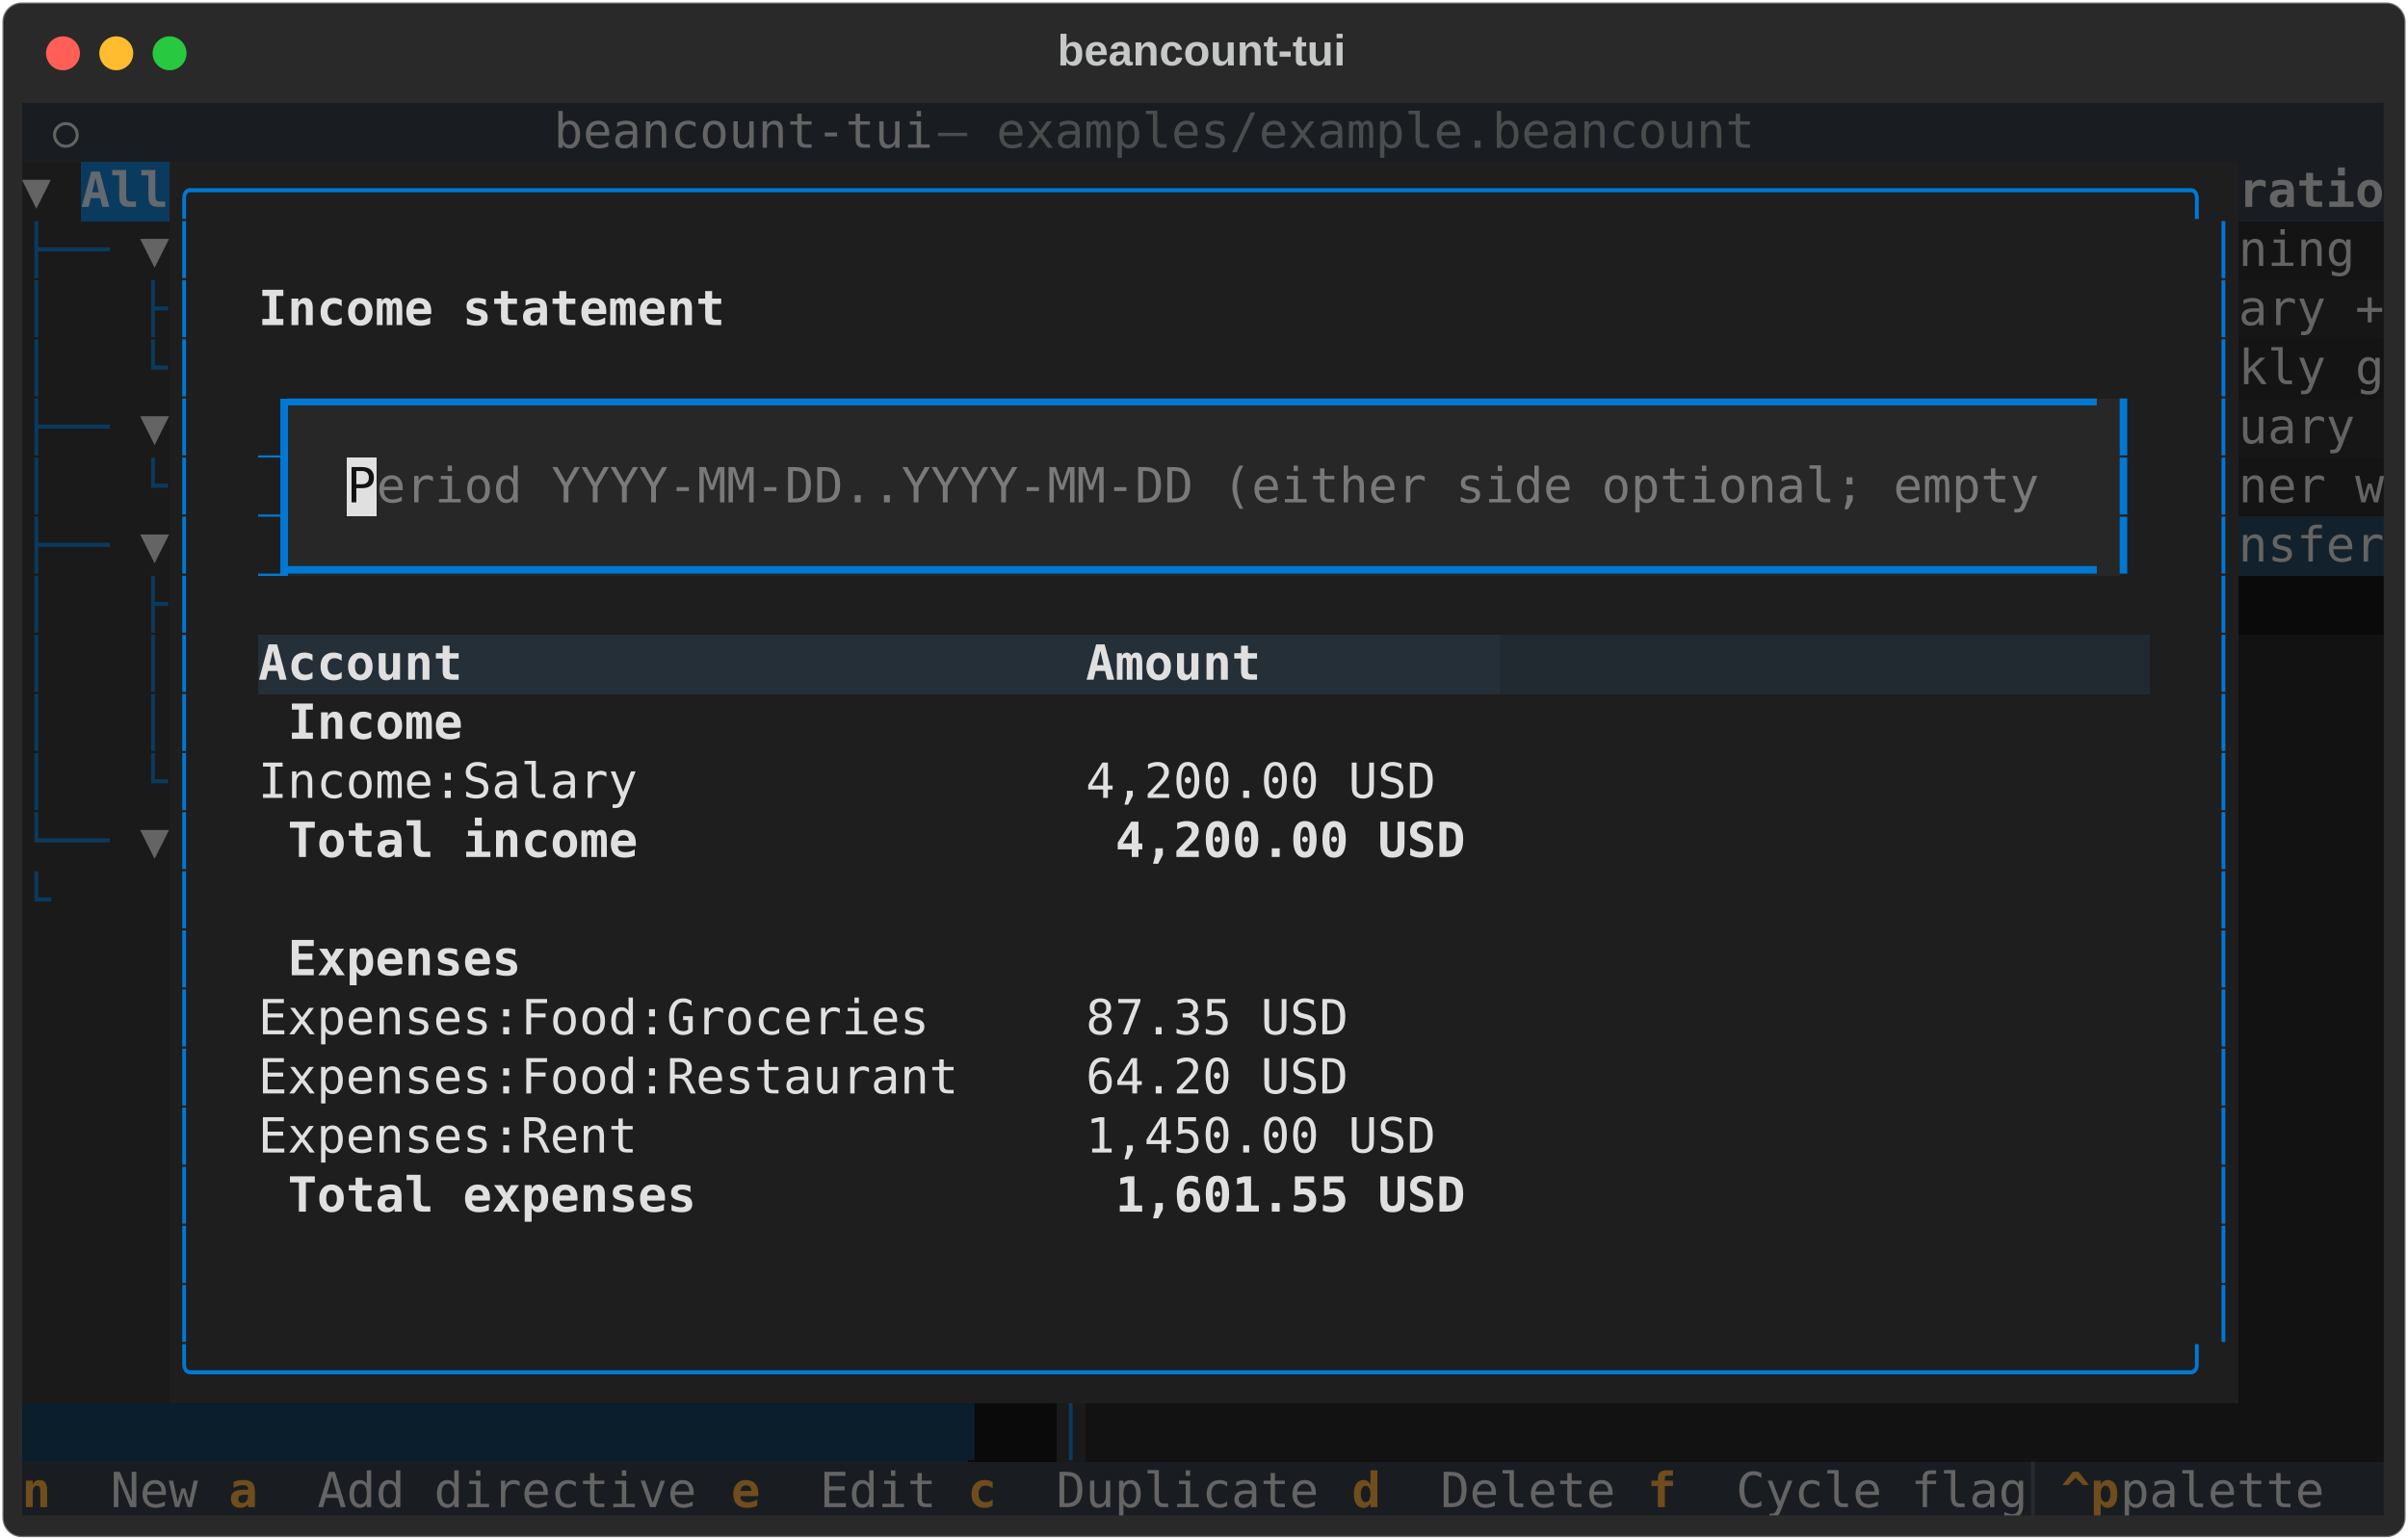
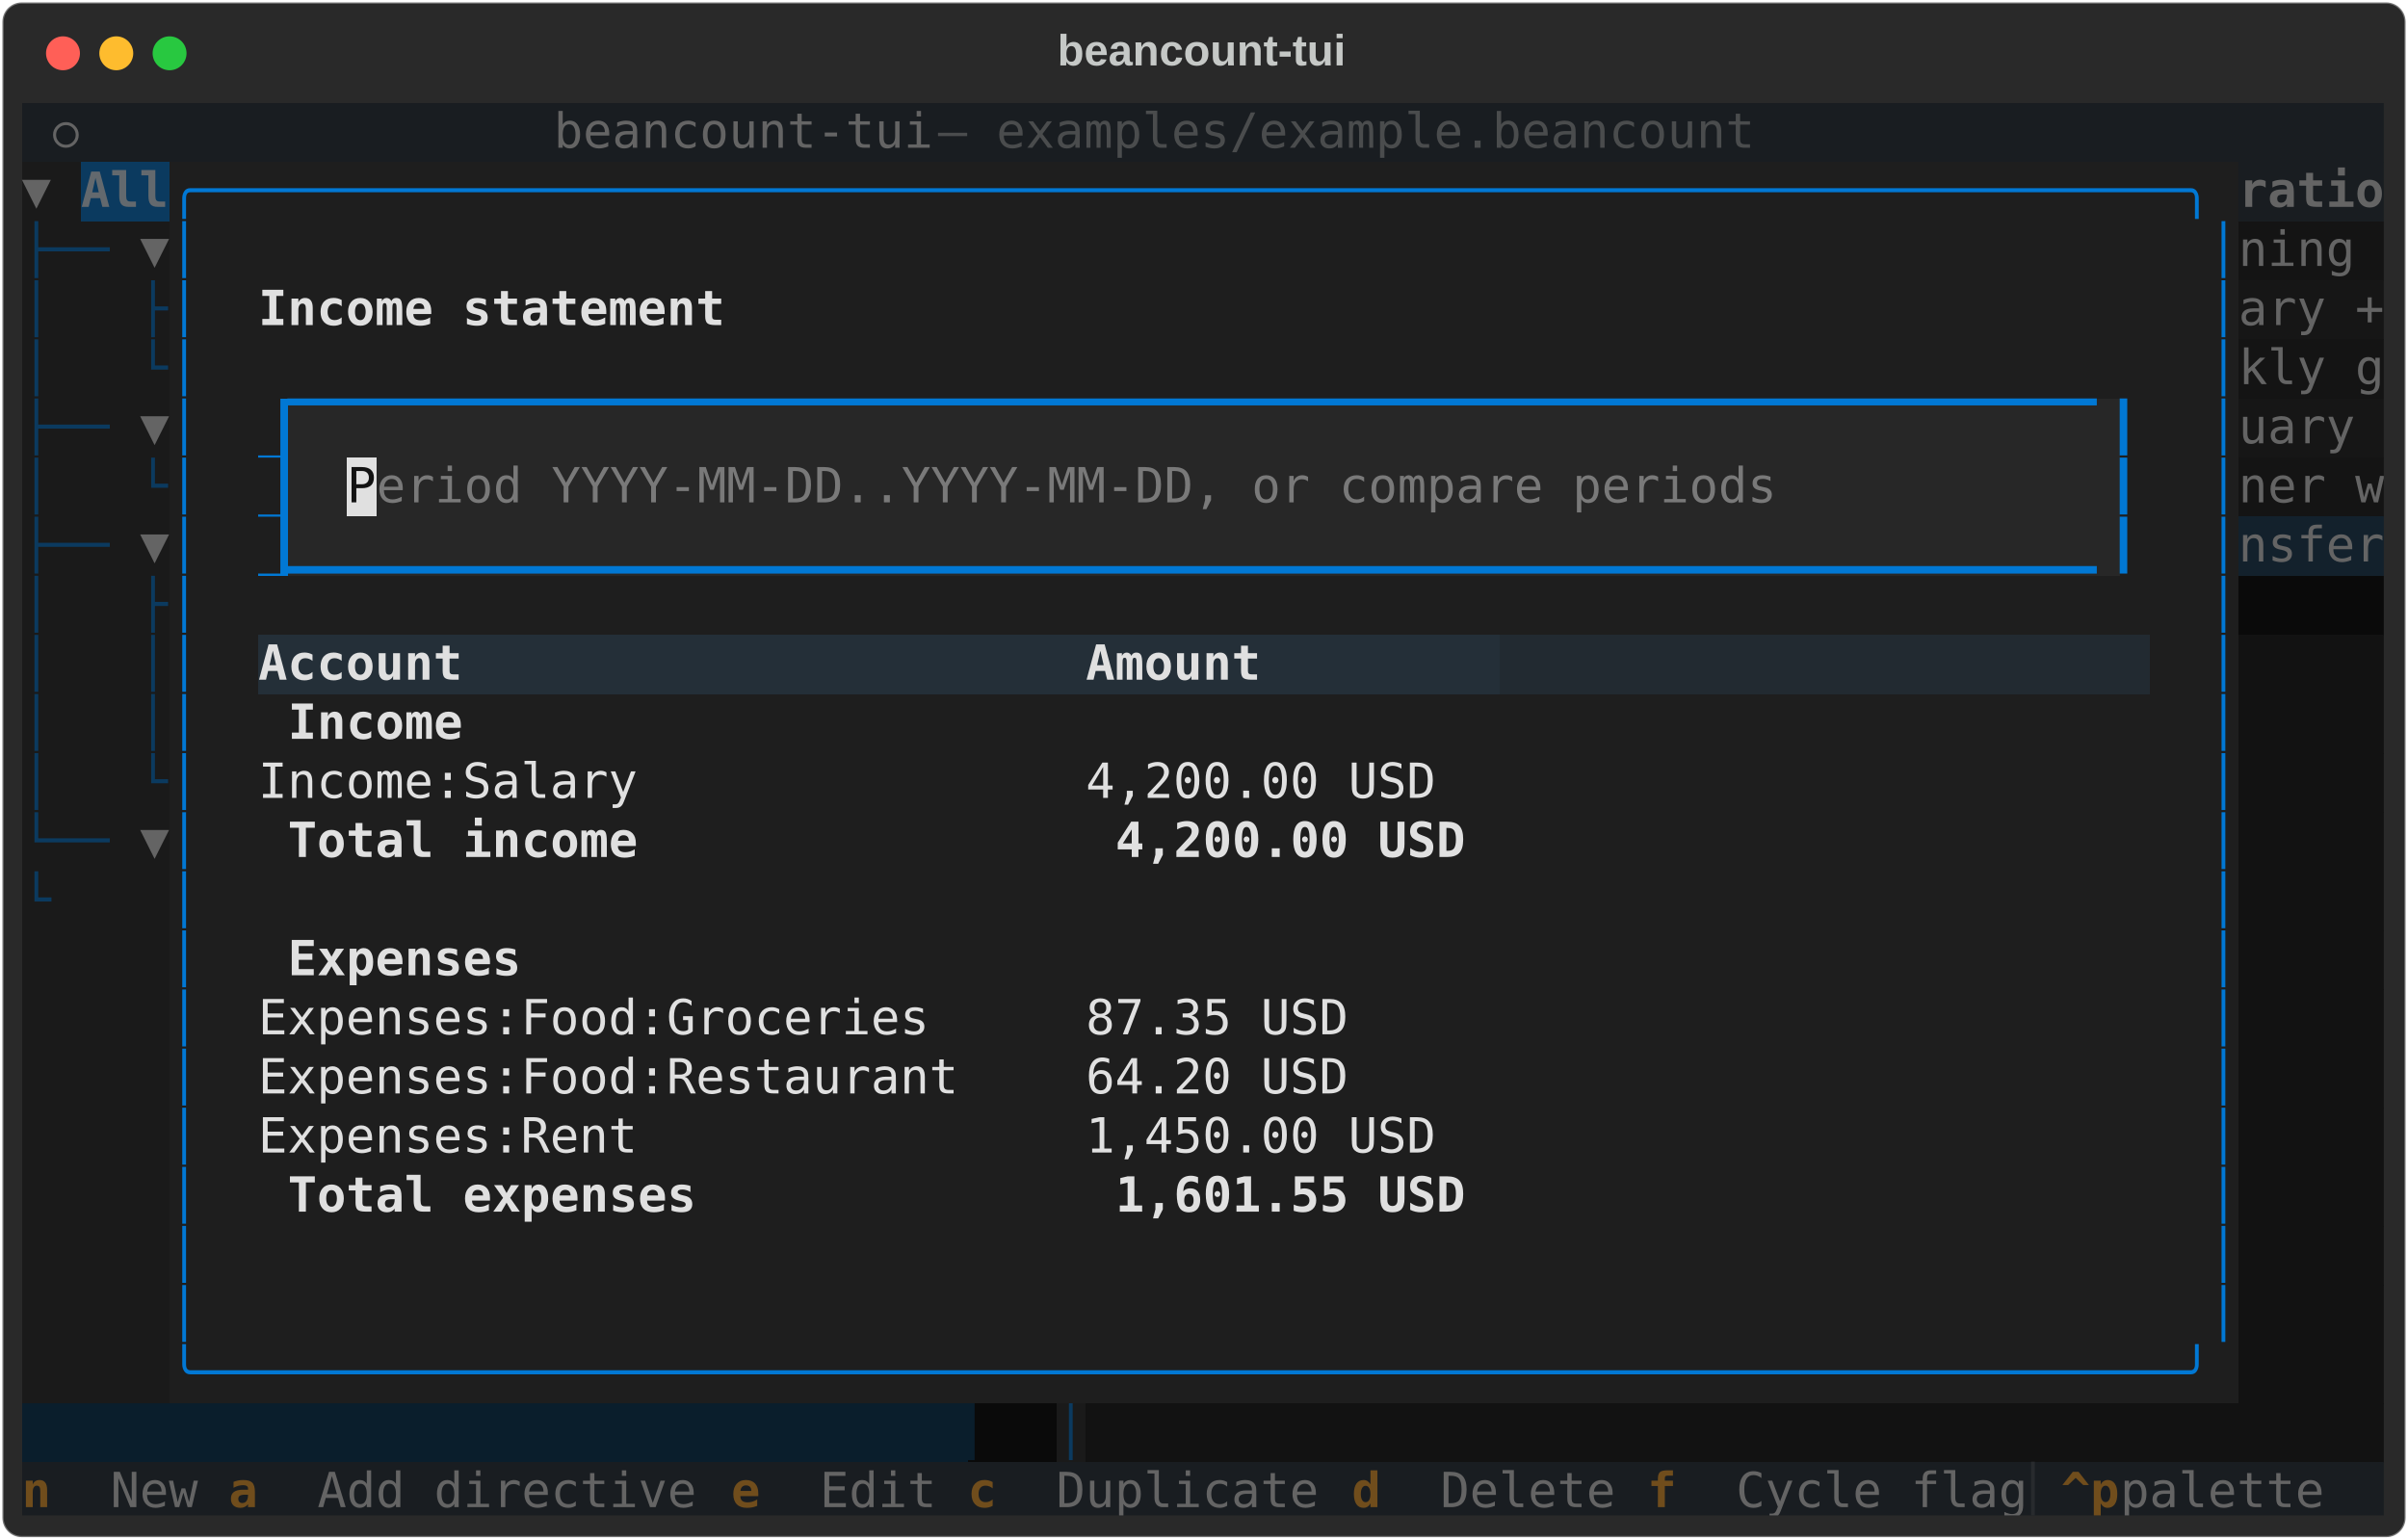
<svg xmlns="http://www.w3.org/2000/svg" class="rich-terminal" viewBox="0 0 994 635.6">
  <style>

    @font-face {
        font-family: "Fira Code";
        src: local("FiraCode-Regular"),
                url("https://cdnjs.cloudflare.com/ajax/libs/firacode/6.2.0/woff2/FiraCode-Regular.woff2") format("woff2"),
                url("https://cdnjs.cloudflare.com/ajax/libs/firacode/6.2.0/woff/FiraCode-Regular.woff") format("woff");
        font-style: normal;
        font-weight: 400;
    }
    @font-face {
        font-family: "Fira Code";
        src: local("FiraCode-Bold"),
                url("https://cdnjs.cloudflare.com/ajax/libs/firacode/6.2.0/woff2/FiraCode-Bold.woff2") format("woff2"),
                url("https://cdnjs.cloudflare.com/ajax/libs/firacode/6.2.0/woff/FiraCode-Bold.woff") format("woff");
        font-style: bold;
        font-weight: 700;
    }

    .terminal-matrix {
        font-family: Fira Code, monospace;
        font-size: 20px;
        line-height: 24.4px;
        font-variant-east-asian: full-width;
    }

    .terminal-title {
        font-size: 18px;
        font-weight: bold;
        font-family: arial;
    }

    .terminal-r1 { fill: #e0e0e0 }
.terminal-r2 { fill: #646464 }
.terminal-r3 { fill: #4a4c4d }
.terminal-r4 { fill: #c5c8c6 }
.terminal-r5 { fill: #63696e;font-weight: bold }
.terminal-r6 { fill: #0178d4 }
.terminal-r7 { fill: #646464;font-weight: bold }
.terminal-r8 { fill: #0b3a5f }
.terminal-r9 { fill: #e0e0e0;font-weight: bold }
.terminal-r10 { fill: #1e1e1e }
.terminal-r11 { fill: #121212 }
.terminal-r12 { fill: #797979 }
.terminal-r13 { fill: #1a1a1a }
.terminal-r14 { fill: #0a1e2c }
.terminal-r15 { fill: #704d1c;font-weight: bold }
.terminal-r16 { fill: #282b2e }
    </style>
  <defs>
    <clipPath id="terminal-clip-terminal">
      <rect x="0" y="0" width="975.0" height="584.6" />
    </clipPath>
    <clipPath id="terminal-line-0">
      <rect x="0" y="1.5" width="976" height="24.65" />
    </clipPath>
    <clipPath id="terminal-line-1">
      <rect x="0" y="25.9" width="976" height="24.65" />
    </clipPath>
    <clipPath id="terminal-line-2">
      <rect x="0" y="50.3" width="976" height="24.65" />
    </clipPath>
    <clipPath id="terminal-line-3">
      <rect x="0" y="74.7" width="976" height="24.65" />
    </clipPath>
    <clipPath id="terminal-line-4">
      <rect x="0" y="99.1" width="976" height="24.65" />
    </clipPath>
    <clipPath id="terminal-line-5">
      <rect x="0" y="123.5" width="976" height="24.65" />
    </clipPath>
    <clipPath id="terminal-line-6">
      <rect x="0" y="147.9" width="976" height="24.65" />
    </clipPath>
    <clipPath id="terminal-line-7">
      <rect x="0" y="172.3" width="976" height="24.65" />
    </clipPath>
    <clipPath id="terminal-line-8">
      <rect x="0" y="196.7" width="976" height="24.65" />
    </clipPath>
    <clipPath id="terminal-line-9">
      <rect x="0" y="221.1" width="976" height="24.65" />
    </clipPath>
    <clipPath id="terminal-line-10">
      <rect x="0" y="245.5" width="976" height="24.65" />
    </clipPath>
    <clipPath id="terminal-line-11">
      <rect x="0" y="269.9" width="976" height="24.65" />
    </clipPath>
    <clipPath id="terminal-line-12">
      <rect x="0" y="294.3" width="976" height="24.65" />
    </clipPath>
    <clipPath id="terminal-line-13">
      <rect x="0" y="318.7" width="976" height="24.65" />
    </clipPath>
    <clipPath id="terminal-line-14">
      <rect x="0" y="343.1" width="976" height="24.65" />
    </clipPath>
    <clipPath id="terminal-line-15">
      <rect x="0" y="367.5" width="976" height="24.65" />
    </clipPath>
    <clipPath id="terminal-line-16">
      <rect x="0" y="391.9" width="976" height="24.65" />
    </clipPath>
    <clipPath id="terminal-line-17">
      <rect x="0" y="416.3" width="976" height="24.65" />
    </clipPath>
    <clipPath id="terminal-line-18">
      <rect x="0" y="440.7" width="976" height="24.65" />
    </clipPath>
    <clipPath id="terminal-line-19">
      <rect x="0" y="465.1" width="976" height="24.65" />
    </clipPath>
    <clipPath id="terminal-line-20">
      <rect x="0" y="489.5" width="976" height="24.65" />
    </clipPath>
    <clipPath id="terminal-line-21">
      <rect x="0" y="513.9" width="976" height="24.65" />
    </clipPath>
    <clipPath id="terminal-line-22">
      <rect x="0" y="538.3" width="976" height="24.65" />
    </clipPath>
  </defs>
  <rect fill="#292929" stroke="rgba(255,255,255,0.35)" stroke-width="1" x="1" y="1" width="992" height="633.6" rx="8" />
  <text class="terminal-title" fill="#c5c8c6" text-anchor="middle" x="496" y="27">beancount-tui</text>
  <g transform="translate(26,22)">
    <circle cx="0" cy="0" r="7" fill="#ff5f57" />
    <circle cx="22" cy="0" r="7" fill="#febc2e" />
    <circle cx="44" cy="0" r="7" fill="#28c840" />
  </g>
  <g transform="translate(9, 41)" clip-path="url(#terminal-clip-terminal)">
    <rect fill="#191d21" x="0" y="1.5" width="12.2" height="24.65" shape-rendering="crispEdges" />
    <rect fill="#191d21" x="12.2" y="1.5" width="12.2" height="24.65" shape-rendering="crispEdges" />
    <rect fill="#191d21" x="24.4" y="1.5" width="61" height="24.65" shape-rendering="crispEdges" />
    <rect fill="#191d21" x="85.4" y="1.5" width="12.2" height="24.65" shape-rendering="crispEdges" />
    <rect fill="#191d21" x="97.6" y="1.5" width="122" height="24.65" shape-rendering="crispEdges" />
    <rect fill="#191d21" x="219.6" y="1.5" width="158.6" height="24.65" shape-rendering="crispEdges" />
    <rect fill="#191d21" x="378.2" y="1.5" width="353.8" height="24.65" shape-rendering="crispEdges" />
    <rect fill="#191d21" x="732" y="1.5" width="122" height="24.65" shape-rendering="crispEdges" />
    <rect fill="#191d21" x="854" y="1.5" width="12.2" height="24.65" shape-rendering="crispEdges" />
    <rect fill="#191d21" x="866.2" y="1.5" width="0" height="24.65" shape-rendering="crispEdges" />
    <rect fill="#191d21" x="866.2" y="1.5" width="109.8" height="24.65" shape-rendering="crispEdges" />
    <rect fill="#1a1a1a" x="0" y="25.9" width="24.4" height="24.65" shape-rendering="crispEdges" />
    <rect fill="#0b3a5f" x="24.4" y="25.9" width="36.6" height="24.65" shape-rendering="crispEdges" />
    <rect fill="#1e1e1e" x="61" y="25.9" width="854" height="24.65" shape-rendering="crispEdges" />
    <rect fill="#191d21" x="915" y="25.9" width="61" height="24.65" shape-rendering="crispEdges" />
    <rect fill="#1a1a1a" x="0" y="50.3" width="48.8" height="24.65" shape-rendering="crispEdges" />
    <rect fill="#1a1a1a" x="48.8" y="50.3" width="12.2" height="24.65" shape-rendering="crispEdges" />
    <rect fill="#1e1e1e" x="61" y="50.3" width="12.2" height="24.65" shape-rendering="crispEdges" />
    <rect fill="#1e1e1e" x="73.2" y="50.3" width="829.6" height="24.65" shape-rendering="crispEdges" />
    <rect fill="#1e1e1e" x="902.8" y="50.3" width="12.2" height="24.65" shape-rendering="crispEdges" />
    <rect fill="#141414" x="915" y="50.3" width="61" height="24.65" shape-rendering="crispEdges" />
    <rect fill="#1a1a1a" x="0" y="74.7" width="61" height="24.65" shape-rendering="crispEdges" />
    <rect fill="#1e1e1e" x="61" y="74.7" width="12.2" height="24.65" shape-rendering="crispEdges" />
    <rect fill="#1e1e1e" x="73.2" y="74.7" width="24.4" height="24.65" shape-rendering="crispEdges" />
    <rect fill="#1e1e1e" x="97.6" y="74.7" width="195.2" height="24.65" shape-rendering="crispEdges" />
    <rect fill="#1e1e1e" x="292.8" y="74.7" width="610" height="24.65" shape-rendering="crispEdges" />
    <rect fill="#1e1e1e" x="902.8" y="74.7" width="12.2" height="24.65" shape-rendering="crispEdges" />
    <rect fill="#161616" x="915" y="74.7" width="61" height="24.65" shape-rendering="crispEdges" />
    <rect fill="#1a1a1a" x="0" y="99.1" width="61" height="24.65" shape-rendering="crispEdges" />
    <rect fill="#1e1e1e" x="61" y="99.1" width="12.2" height="24.65" shape-rendering="crispEdges" />
    <rect fill="#1e1e1e" x="73.2" y="99.1" width="829.6" height="24.65" shape-rendering="crispEdges" />
    <rect fill="#1e1e1e" x="902.8" y="99.1" width="12.2" height="24.65" shape-rendering="crispEdges" />
    <rect fill="#141414" x="915" y="99.1" width="61" height="24.65" shape-rendering="crispEdges" />
    <rect fill="#1a1a1a" x="0" y="123.5" width="48.8" height="24.65" shape-rendering="crispEdges" />
    <rect fill="#1a1a1a" x="48.8" y="123.5" width="12.2" height="24.65" shape-rendering="crispEdges" />
    <rect fill="#1e1e1e" x="61" y="123.5" width="12.2" height="24.65" shape-rendering="crispEdges" />
    <rect fill="#1e1e1e" x="73.2" y="123.5" width="24.4" height="24.65" shape-rendering="crispEdges" />
    <rect fill="#0178d4" x="97.6" y="123.5" width="12.2" height="24.65" shape-rendering="crispEdges" />
    <rect fill="#272727" x="109.8" y="123.5" width="756.4" height="24.65" shape-rendering="crispEdges" />
    <rect fill="#1e1e1e" x="866.2" y="123.5" width="12.2" height="24.65" shape-rendering="crispEdges" />
    <rect fill="#1e1e1e" x="878.4" y="123.5" width="24.4" height="24.65" shape-rendering="crispEdges" />
    <rect fill="#1e1e1e" x="902.8" y="123.5" width="12.2" height="24.65" shape-rendering="crispEdges" />
    <rect fill="#161616" x="915" y="123.5" width="61" height="24.65" shape-rendering="crispEdges" />
    <rect fill="#1a1a1a" x="0" y="147.9" width="61" height="24.65" shape-rendering="crispEdges" />
    <rect fill="#1e1e1e" x="61" y="147.9" width="12.2" height="24.65" shape-rendering="crispEdges" />
    <rect fill="#1e1e1e" x="73.2" y="147.9" width="24.4" height="24.65" shape-rendering="crispEdges" />
    <rect fill="#0178d4" x="97.6" y="147.9" width="12.2" height="24.65" shape-rendering="crispEdges" />
    <rect fill="#272727" x="109.8" y="147.9" width="24.4" height="24.65" shape-rendering="crispEdges" />
    <rect fill="#e0e0e0" x="134.2" y="147.9" width="12.2" height="24.65" shape-rendering="crispEdges" />
-     <rect fill="#272727" x="146.4" y="147.9" width="695.4" height="24.65" shape-rendering="crispEdges" />
+     <rect fill="#272727" x="146.4" y="147.9" width="597.8" height="24.65" shape-rendering="crispEdges" />
+     <rect fill="#272727" x="744.2" y="147.9" width="97.6" height="24.65" shape-rendering="crispEdges" />
    <rect fill="#272727" x="841.8" y="147.9" width="24.4" height="24.65" shape-rendering="crispEdges" />
    <rect fill="#1e1e1e" x="866.2" y="147.9" width="12.2" height="24.65" shape-rendering="crispEdges" />
    <rect fill="#1e1e1e" x="878.4" y="147.9" width="24.4" height="24.65" shape-rendering="crispEdges" />
    <rect fill="#1e1e1e" x="902.8" y="147.9" width="12.2" height="24.65" shape-rendering="crispEdges" />
    <rect fill="#141414" x="915" y="147.9" width="61" height="24.65" shape-rendering="crispEdges" />
    <rect fill="#1a1a1a" x="0" y="172.3" width="48.8" height="24.65" shape-rendering="crispEdges" />
    <rect fill="#1a1a1a" x="48.8" y="172.3" width="12.2" height="24.65" shape-rendering="crispEdges" />
    <rect fill="#1e1e1e" x="61" y="172.3" width="12.2" height="24.65" shape-rendering="crispEdges" />
    <rect fill="#1e1e1e" x="73.2" y="172.3" width="24.4" height="24.65" shape-rendering="crispEdges" />
    <rect fill="#0178d4" x="97.6" y="172.3" width="12.2" height="24.65" shape-rendering="crispEdges" />
    <rect fill="#272727" x="109.8" y="172.3" width="756.4" height="24.65" shape-rendering="crispEdges" />
    <rect fill="#1e1e1e" x="866.2" y="172.3" width="12.2" height="24.65" shape-rendering="crispEdges" />
    <rect fill="#1e1e1e" x="878.4" y="172.3" width="24.4" height="24.65" shape-rendering="crispEdges" />
    <rect fill="#1e1e1e" x="902.8" y="172.3" width="12.2" height="24.65" shape-rendering="crispEdges" />
    <rect fill="#13212c" x="915" y="172.3" width="61" height="24.65" shape-rendering="crispEdges" />
    <rect fill="#1a1a1a" x="0" y="196.7" width="61" height="24.65" shape-rendering="crispEdges" />
    <rect fill="#1e1e1e" x="61" y="196.7" width="12.2" height="24.65" shape-rendering="crispEdges" />
    <rect fill="#1e1e1e" x="73.2" y="196.7" width="829.6" height="24.65" shape-rendering="crispEdges" />
    <rect fill="#1e1e1e" x="902.8" y="196.7" width="12.2" height="24.65" shape-rendering="crispEdges" />
    <rect fill="#0a0a0a" x="915" y="196.7" width="61" height="24.65" shape-rendering="crispEdges" />
    <rect fill="#1a1a1a" x="0" y="221.1" width="61" height="24.65" shape-rendering="crispEdges" />
    <rect fill="#1e1e1e" x="61" y="221.1" width="12.2" height="24.65" shape-rendering="crispEdges" />
    <rect fill="#1e1e1e" x="73.2" y="221.1" width="24.4" height="24.65" shape-rendering="crispEdges" />
    <rect fill="#242f38" x="97.6" y="221.1" width="341.6" height="24.65" shape-rendering="crispEdges" />
    <rect fill="#242f38" x="439.2" y="221.1" width="170.8" height="24.65" shape-rendering="crispEdges" />
    <rect fill="#222a31" x="610" y="221.1" width="268.4" height="24.65" shape-rendering="crispEdges" />
    <rect fill="#1e1e1e" x="878.4" y="221.1" width="24.4" height="24.65" shape-rendering="crispEdges" />
    <rect fill="#1e1e1e" x="902.8" y="221.1" width="12.2" height="24.65" shape-rendering="crispEdges" />
    <rect fill="#121212" x="915" y="221.1" width="61" height="24.65" shape-rendering="crispEdges" />
    <rect fill="#1a1a1a" x="0" y="245.5" width="61" height="24.65" shape-rendering="crispEdges" />
    <rect fill="#1e1e1e" x="61" y="245.5" width="12.2" height="24.65" shape-rendering="crispEdges" />
    <rect fill="#1e1e1e" x="73.2" y="245.5" width="24.4" height="24.65" shape-rendering="crispEdges" />
    <rect fill="#1e1e1e" x="97.6" y="245.5" width="12.2" height="24.65" shape-rendering="crispEdges" />
    <rect fill="#1e1e1e" x="109.8" y="245.5" width="73.2" height="24.65" shape-rendering="crispEdges" />
    <rect fill="#1e1e1e" x="183" y="245.5" width="256.2" height="24.65" shape-rendering="crispEdges" />
    <rect fill="#1e1e1e" x="439.2" y="245.5" width="170.8" height="24.65" shape-rendering="crispEdges" />
    <rect fill="#1e1e1e" x="610" y="245.5" width="268.4" height="24.65" shape-rendering="crispEdges" />
    <rect fill="#1e1e1e" x="878.4" y="245.5" width="24.4" height="24.65" shape-rendering="crispEdges" />
    <rect fill="#1e1e1e" x="902.8" y="245.5" width="12.2" height="24.65" shape-rendering="crispEdges" />
    <rect fill="#121212" x="915" y="245.5" width="61" height="24.65" shape-rendering="crispEdges" />
    <rect fill="#1a1a1a" x="0" y="269.9" width="61" height="24.65" shape-rendering="crispEdges" />
    <rect fill="#1e1e1e" x="61" y="269.9" width="12.2" height="24.65" shape-rendering="crispEdges" />
    <rect fill="#1e1e1e" x="73.2" y="269.9" width="24.4" height="24.65" shape-rendering="crispEdges" />
    <rect fill="#1e1e1e" x="97.6" y="269.9" width="341.6" height="24.65" shape-rendering="crispEdges" />
    <rect fill="#1e1e1e" x="439.2" y="269.9" width="170.8" height="24.65" shape-rendering="crispEdges" />
    <rect fill="#1e1e1e" x="610" y="269.9" width="268.4" height="24.65" shape-rendering="crispEdges" />
    <rect fill="#1e1e1e" x="878.4" y="269.9" width="24.4" height="24.65" shape-rendering="crispEdges" />
    <rect fill="#1e1e1e" x="902.8" y="269.9" width="12.2" height="24.65" shape-rendering="crispEdges" />
    <rect fill="#121212" x="915" y="269.9" width="61" height="24.65" shape-rendering="crispEdges" />
    <rect fill="#1a1a1a" x="0" y="294.3" width="48.8" height="24.65" shape-rendering="crispEdges" />
    <rect fill="#1a1a1a" x="48.8" y="294.3" width="12.2" height="24.65" shape-rendering="crispEdges" />
    <rect fill="#1e1e1e" x="61" y="294.3" width="12.2" height="24.65" shape-rendering="crispEdges" />
    <rect fill="#1e1e1e" x="73.2" y="294.3" width="24.4" height="24.65" shape-rendering="crispEdges" />
    <rect fill="#1e1e1e" x="97.6" y="294.3" width="12.2" height="24.65" shape-rendering="crispEdges" />
    <rect fill="#1e1e1e" x="109.8" y="294.3" width="146.4" height="24.65" shape-rendering="crispEdges" />
    <rect fill="#1e1e1e" x="256.2" y="294.3" width="183" height="24.65" shape-rendering="crispEdges" />
    <rect fill="#1e1e1e" x="439.2" y="294.3" width="12.2" height="24.65" shape-rendering="crispEdges" />
    <rect fill="#1e1e1e" x="451.4" y="294.3" width="146.4" height="24.65" shape-rendering="crispEdges" />
    <rect fill="#1e1e1e" x="597.8" y="294.3" width="12.2" height="24.65" shape-rendering="crispEdges" />
    <rect fill="#1e1e1e" x="610" y="294.3" width="268.4" height="24.65" shape-rendering="crispEdges" />
    <rect fill="#1e1e1e" x="878.4" y="294.3" width="24.4" height="24.65" shape-rendering="crispEdges" />
    <rect fill="#1e1e1e" x="902.8" y="294.3" width="12.2" height="24.65" shape-rendering="crispEdges" />
    <rect fill="#121212" x="915" y="294.3" width="61" height="24.65" shape-rendering="crispEdges" />
    <rect fill="#1a1a1a" x="0" y="318.7" width="61" height="24.65" shape-rendering="crispEdges" />
    <rect fill="#1e1e1e" x="61" y="318.7" width="12.2" height="24.65" shape-rendering="crispEdges" />
    <rect fill="#1e1e1e" x="73.2" y="318.7" width="24.4" height="24.65" shape-rendering="crispEdges" />
    <rect fill="#1e1e1e" x="97.6" y="318.7" width="341.6" height="24.65" shape-rendering="crispEdges" />
    <rect fill="#1e1e1e" x="439.2" y="318.7" width="170.8" height="24.65" shape-rendering="crispEdges" />
    <rect fill="#1e1e1e" x="610" y="318.7" width="268.4" height="24.65" shape-rendering="crispEdges" />
    <rect fill="#1e1e1e" x="878.4" y="318.7" width="24.4" height="24.65" shape-rendering="crispEdges" />
    <rect fill="#1e1e1e" x="902.8" y="318.7" width="12.2" height="24.65" shape-rendering="crispEdges" />
    <rect fill="#121212" x="915" y="318.7" width="61" height="24.65" shape-rendering="crispEdges" />
    <rect fill="#1a1a1a" x="0" y="343.1" width="61" height="24.65" shape-rendering="crispEdges" />
    <rect fill="#1e1e1e" x="61" y="343.1" width="12.2" height="24.65" shape-rendering="crispEdges" />
    <rect fill="#1e1e1e" x="73.2" y="343.1" width="24.4" height="24.65" shape-rendering="crispEdges" />
    <rect fill="#1e1e1e" x="97.6" y="343.1" width="12.2" height="24.65" shape-rendering="crispEdges" />
    <rect fill="#1e1e1e" x="109.8" y="343.1" width="97.6" height="24.65" shape-rendering="crispEdges" />
    <rect fill="#1e1e1e" x="207.4" y="343.1" width="231.8" height="24.65" shape-rendering="crispEdges" />
    <rect fill="#1e1e1e" x="439.2" y="343.1" width="170.8" height="24.65" shape-rendering="crispEdges" />
    <rect fill="#1e1e1e" x="610" y="343.1" width="268.4" height="24.65" shape-rendering="crispEdges" />
    <rect fill="#1e1e1e" x="878.4" y="343.1" width="24.4" height="24.65" shape-rendering="crispEdges" />
    <rect fill="#1e1e1e" x="902.8" y="343.1" width="12.2" height="24.65" shape-rendering="crispEdges" />
    <rect fill="#121212" x="915" y="343.1" width="61" height="24.65" shape-rendering="crispEdges" />
    <rect fill="#1a1a1a" x="0" y="367.5" width="61" height="24.65" shape-rendering="crispEdges" />
    <rect fill="#1e1e1e" x="61" y="367.5" width="12.2" height="24.65" shape-rendering="crispEdges" />
    <rect fill="#1e1e1e" x="73.2" y="367.5" width="24.4" height="24.65" shape-rendering="crispEdges" />
    <rect fill="#1e1e1e" x="97.6" y="367.5" width="341.6" height="24.65" shape-rendering="crispEdges" />
    <rect fill="#1e1e1e" x="439.2" y="367.5" width="170.8" height="24.65" shape-rendering="crispEdges" />
    <rect fill="#1e1e1e" x="610" y="367.5" width="268.4" height="24.65" shape-rendering="crispEdges" />
    <rect fill="#1e1e1e" x="878.4" y="367.5" width="24.4" height="24.65" shape-rendering="crispEdges" />
    <rect fill="#1e1e1e" x="902.8" y="367.5" width="12.2" height="24.65" shape-rendering="crispEdges" />
    <rect fill="#121212" x="915" y="367.5" width="61" height="24.65" shape-rendering="crispEdges" />
    <rect fill="#1a1a1a" x="0" y="391.9" width="61" height="24.65" shape-rendering="crispEdges" />
    <rect fill="#1e1e1e" x="61" y="391.9" width="12.2" height="24.65" shape-rendering="crispEdges" />
    <rect fill="#1e1e1e" x="73.2" y="391.9" width="24.4" height="24.65" shape-rendering="crispEdges" />
    <rect fill="#1e1e1e" x="97.6" y="391.9" width="341.6" height="24.65" shape-rendering="crispEdges" />
    <rect fill="#1e1e1e" x="439.2" y="391.9" width="170.8" height="24.65" shape-rendering="crispEdges" />
    <rect fill="#1e1e1e" x="610" y="391.9" width="268.4" height="24.65" shape-rendering="crispEdges" />
    <rect fill="#1e1e1e" x="878.4" y="391.9" width="24.4" height="24.65" shape-rendering="crispEdges" />
    <rect fill="#1e1e1e" x="902.8" y="391.9" width="12.2" height="24.65" shape-rendering="crispEdges" />
    <rect fill="#121212" x="915" y="391.9" width="61" height="24.65" shape-rendering="crispEdges" />
    <rect fill="#1a1a1a" x="0" y="416.3" width="61" height="24.65" shape-rendering="crispEdges" />
    <rect fill="#1e1e1e" x="61" y="416.3" width="12.2" height="24.65" shape-rendering="crispEdges" />
    <rect fill="#1e1e1e" x="73.2" y="416.3" width="24.4" height="24.65" shape-rendering="crispEdges" />
    <rect fill="#1e1e1e" x="97.6" y="416.3" width="341.6" height="24.65" shape-rendering="crispEdges" />
    <rect fill="#1e1e1e" x="439.2" y="416.3" width="170.8" height="24.65" shape-rendering="crispEdges" />
    <rect fill="#1e1e1e" x="610" y="416.3" width="268.4" height="24.65" shape-rendering="crispEdges" />
    <rect fill="#1e1e1e" x="878.4" y="416.3" width="24.4" height="24.65" shape-rendering="crispEdges" />
    <rect fill="#1e1e1e" x="902.8" y="416.3" width="12.2" height="24.65" shape-rendering="crispEdges" />
    <rect fill="#121212" x="915" y="416.3" width="61" height="24.65" shape-rendering="crispEdges" />
    <rect fill="#1a1a1a" x="0" y="440.7" width="61" height="24.65" shape-rendering="crispEdges" />
    <rect fill="#1e1e1e" x="61" y="440.7" width="12.2" height="24.65" shape-rendering="crispEdges" />
    <rect fill="#1e1e1e" x="73.2" y="440.7" width="24.4" height="24.65" shape-rendering="crispEdges" />
    <rect fill="#1e1e1e" x="97.6" y="440.7" width="12.2" height="24.65" shape-rendering="crispEdges" />
    <rect fill="#1e1e1e" x="109.8" y="440.7" width="170.8" height="24.65" shape-rendering="crispEdges" />
    <rect fill="#1e1e1e" x="280.6" y="440.7" width="158.6" height="24.65" shape-rendering="crispEdges" />
    <rect fill="#1e1e1e" x="439.2" y="440.7" width="12.2" height="24.65" shape-rendering="crispEdges" />
    <rect fill="#1e1e1e" x="451.4" y="440.7" width="146.4" height="24.65" shape-rendering="crispEdges" />
    <rect fill="#1e1e1e" x="597.8" y="440.7" width="12.2" height="24.65" shape-rendering="crispEdges" />
    <rect fill="#1e1e1e" x="610" y="440.7" width="268.4" height="24.65" shape-rendering="crispEdges" />
    <rect fill="#1e1e1e" x="878.4" y="440.7" width="24.4" height="24.65" shape-rendering="crispEdges" />
    <rect fill="#1e1e1e" x="902.8" y="440.7" width="12.2" height="24.65" shape-rendering="crispEdges" />
    <rect fill="#121212" x="915" y="440.7" width="61" height="24.65" shape-rendering="crispEdges" />
    <rect fill="#1a1a1a" x="0" y="465.1" width="61" height="24.65" shape-rendering="crispEdges" />
    <rect fill="#1e1e1e" x="61" y="465.1" width="12.2" height="24.65" shape-rendering="crispEdges" />
    <rect fill="#1e1e1e" x="73.2" y="465.1" width="24.4" height="24.65" shape-rendering="crispEdges" />
    <rect fill="#1e1e1e" x="97.6" y="465.1" width="341.6" height="24.65" shape-rendering="crispEdges" />
    <rect fill="#1e1e1e" x="439.2" y="465.1" width="170.8" height="24.65" shape-rendering="crispEdges" />
    <rect fill="#1e1e1e" x="610" y="465.1" width="268.4" height="24.65" shape-rendering="crispEdges" />
    <rect fill="#1e1e1e" x="878.4" y="465.1" width="24.4" height="24.65" shape-rendering="crispEdges" />
    <rect fill="#1e1e1e" x="902.8" y="465.1" width="12.2" height="24.65" shape-rendering="crispEdges" />
    <rect fill="#121212" x="915" y="465.1" width="61" height="24.65" shape-rendering="crispEdges" />
    <rect fill="#1a1a1a" x="0" y="489.5" width="61" height="24.65" shape-rendering="crispEdges" />
    <rect fill="#1e1e1e" x="61" y="489.5" width="12.2" height="24.65" shape-rendering="crispEdges" />
    <rect fill="#1e1e1e" x="73.2" y="489.5" width="829.6" height="24.65" shape-rendering="crispEdges" />
    <rect fill="#1e1e1e" x="902.8" y="489.5" width="12.2" height="24.65" shape-rendering="crispEdges" />
    <rect fill="#121212" x="915" y="489.5" width="61" height="24.65" shape-rendering="crispEdges" />
    <rect fill="#1a1a1a" x="0" y="513.9" width="61" height="24.65" shape-rendering="crispEdges" />
    <rect fill="#1e1e1e" x="61" y="513.9" width="854" height="24.65" shape-rendering="crispEdges" />
    <rect fill="#121212" x="915" y="513.9" width="61" height="24.65" shape-rendering="crispEdges" />
    <rect fill="#0a1e2c" x="0" y="538.3" width="390.4" height="24.65" shape-rendering="crispEdges" />
    <rect fill="#0a0a0a" x="390.4" y="538.3" width="12.2" height="24.65" shape-rendering="crispEdges" />
    <rect fill="#0a0a0a" x="402.6" y="538.3" width="24.4" height="24.65" shape-rendering="crispEdges" />
    <rect fill="#1a1a1a" x="427" y="538.3" width="12.2" height="24.65" shape-rendering="crispEdges" />
    <rect fill="#121212" x="439.2" y="538.3" width="536.8" height="24.65" shape-rendering="crispEdges" />
    <rect fill="#191d21" x="0" y="562.7" width="36.6" height="24.65" shape-rendering="crispEdges" />
    <rect fill="#191d21" x="36.6" y="562.7" width="48.8" height="24.65" shape-rendering="crispEdges" />
    <rect fill="#191d21" x="85.4" y="562.7" width="36.6" height="24.65" shape-rendering="crispEdges" />
    <rect fill="#191d21" x="122" y="562.7" width="170.8" height="24.65" shape-rendering="crispEdges" />
    <rect fill="#191d21" x="292.8" y="562.7" width="36.6" height="24.65" shape-rendering="crispEdges" />
    <rect fill="#191d21" x="329.4" y="562.7" width="61" height="24.65" shape-rendering="crispEdges" />
    <rect fill="#191d21" x="390.4" y="562.7" width="36.6" height="24.65" shape-rendering="crispEdges" />
    <rect fill="#191d21" x="427" y="562.7" width="122" height="24.65" shape-rendering="crispEdges" />
    <rect fill="#191d21" x="549" y="562.7" width="36.6" height="24.65" shape-rendering="crispEdges" />
    <rect fill="#191d21" x="585.6" y="562.7" width="85.4" height="24.65" shape-rendering="crispEdges" />
    <rect fill="#191d21" x="671" y="562.7" width="36.6" height="24.65" shape-rendering="crispEdges" />
    <rect fill="#191d21" x="707.6" y="562.7" width="122" height="24.65" shape-rendering="crispEdges" />
    <rect fill="#191d21" x="829.6" y="562.7" width="12.2" height="24.65" shape-rendering="crispEdges" />
    <rect fill="#191d21" x="841.8" y="562.7" width="24.4" height="24.65" shape-rendering="crispEdges" />
    <rect fill="#191d21" x="866.2" y="562.7" width="97.6" height="24.65" shape-rendering="crispEdges" />
    <rect fill="#191d21" x="963.8" y="562.7" width="12.2" height="24.65" shape-rendering="crispEdges" />
    <g class="terminal-matrix">
      <text class="terminal-r2" x="12.2" y="20" textLength="12.2" clip-path="url(#terminal-line-0)">⭘</text>
      <text class="terminal-r2" x="219.6" y="20" textLength="158.6" clip-path="url(#terminal-line-0)">beancount-tui</text>
      <text class="terminal-r3" x="378.2" y="20" textLength="353.8" clip-path="url(#terminal-line-0)"> — examples/example.beancount</text>
      <text class="terminal-r4" x="976" y="20" textLength="12.2" clip-path="url(#terminal-line-0)">
</text>
      <text class="terminal-r2" x="0" y="44.4" textLength="24.4" clip-path="url(#terminal-line-1)">▼ </text>
      <text class="terminal-r5" x="24.4" y="44.4" textLength="36.6" clip-path="url(#terminal-line-1)">All</text>
      <text class="terminal-r6" x="61" y="44.4" textLength="854" clip-path="url(#terminal-line-1)">╭────────────────────────────────────────────────────────────────────╮</text>
      <text class="terminal-r7" x="915" y="44.4" textLength="61" clip-path="url(#terminal-line-1)">ratio</text>
      <text class="terminal-r4" x="976" y="44.4" textLength="12.2" clip-path="url(#terminal-line-1)">
</text>
      <text class="terminal-r8" x="0" y="68.8" textLength="48.8" clip-path="url(#terminal-line-2)">├── </text>
      <text class="terminal-r2" x="48.8" y="68.8" textLength="12.2" clip-path="url(#terminal-line-2)">▼</text>
      <text class="terminal-r6" x="61" y="68.8" textLength="12.2" clip-path="url(#terminal-line-2)">│</text>
      <text class="terminal-r6" x="902.8" y="68.8" textLength="12.2" clip-path="url(#terminal-line-2)">│</text>
      <text class="terminal-r2" x="915" y="68.8" textLength="61" clip-path="url(#terminal-line-2)">ning </text>
      <text class="terminal-r4" x="976" y="68.8" textLength="12.2" clip-path="url(#terminal-line-2)">
</text>
      <text class="terminal-r8" x="0" y="93.2" textLength="61" clip-path="url(#terminal-line-3)">│   ├</text>
      <text class="terminal-r6" x="61" y="93.2" textLength="12.2" clip-path="url(#terminal-line-3)">│</text>
      <text class="terminal-r9" x="97.6" y="93.2" textLength="195.2" clip-path="url(#terminal-line-3)">Income statement</text>
      <text class="terminal-r6" x="902.8" y="93.2" textLength="12.2" clip-path="url(#terminal-line-3)">│</text>
      <text class="terminal-r2" x="915" y="93.2" textLength="61" clip-path="url(#terminal-line-3)">ary +</text>
      <text class="terminal-r4" x="976" y="93.2" textLength="12.2" clip-path="url(#terminal-line-3)">
</text>
      <text class="terminal-r8" x="0" y="117.6" textLength="61" clip-path="url(#terminal-line-4)">│   └</text>
      <text class="terminal-r6" x="61" y="117.6" textLength="12.2" clip-path="url(#terminal-line-4)">│</text>
      <text class="terminal-r6" x="902.8" y="117.6" textLength="12.2" clip-path="url(#terminal-line-4)">│</text>
      <text class="terminal-r2" x="915" y="117.6" textLength="61" clip-path="url(#terminal-line-4)">kly g</text>
      <text class="terminal-r4" x="976" y="117.6" textLength="12.2" clip-path="url(#terminal-line-4)">
</text>
      <text class="terminal-r8" x="0" y="142" textLength="48.8" clip-path="url(#terminal-line-5)">├── </text>
      <text class="terminal-r2" x="48.8" y="142" textLength="12.2" clip-path="url(#terminal-line-5)">▼</text>
      <text class="terminal-r6" x="61" y="142" textLength="12.2" clip-path="url(#terminal-line-5)">│</text>
      <text class="terminal-r10" x="97.6" y="142" textLength="12.2" clip-path="url(#terminal-line-5)">▊</text>
      <text class="terminal-r6" x="109.8" y="142" textLength="756.4" clip-path="url(#terminal-line-5)">▔▔▔▔▔▔▔▔▔▔▔▔▔▔▔▔▔▔▔▔▔▔▔▔▔▔▔▔▔▔▔▔▔▔▔▔▔▔▔▔▔▔▔▔▔▔▔▔▔▔▔▔▔▔▔▔▔▔▔▔▔▔</text>
      <text class="terminal-r6" x="866.2" y="142" textLength="12.2" clip-path="url(#terminal-line-5)">▎</text>
      <text class="terminal-r6" x="902.8" y="142" textLength="12.2" clip-path="url(#terminal-line-5)">│</text>
      <text class="terminal-r2" x="915" y="142" textLength="61" clip-path="url(#terminal-line-5)">uary </text>
      <text class="terminal-r4" x="976" y="142" textLength="12.2" clip-path="url(#terminal-line-5)">
</text>
      <text class="terminal-r8" x="0" y="166.4" textLength="61" clip-path="url(#terminal-line-6)">│   └</text>
      <text class="terminal-r6" x="61" y="166.4" textLength="12.2" clip-path="url(#terminal-line-6)">│</text>
      <text class="terminal-r10" x="97.6" y="166.4" textLength="12.2" clip-path="url(#terminal-line-6)">▊</text>
      <text class="terminal-r11" x="134.2" y="166.4" textLength="12.2" clip-path="url(#terminal-line-6)">P</text>
-       <text class="terminal-r12" x="146.4" y="166.4" textLength="695.4" clip-path="url(#terminal-line-6)">eriod YYYY-MM-DD..YYYY-MM-DD (either side optional; empty</text>
+       <text class="terminal-r12" x="146.4" y="166.4" textLength="597.8" clip-path="url(#terminal-line-6)">eriod YYYY-MM-DD..YYYY-MM-DD, or compare periods </text>
      <text class="terminal-r6" x="866.2" y="166.4" textLength="12.2" clip-path="url(#terminal-line-6)">▎</text>
      <text class="terminal-r6" x="902.8" y="166.4" textLength="12.2" clip-path="url(#terminal-line-6)">│</text>
      <text class="terminal-r2" x="915" y="166.4" textLength="61" clip-path="url(#terminal-line-6)">ner w</text>
      <text class="terminal-r4" x="976" y="166.4" textLength="12.2" clip-path="url(#terminal-line-6)">
</text>
      <text class="terminal-r8" x="0" y="190.8" textLength="48.8" clip-path="url(#terminal-line-7)">├── </text>
      <text class="terminal-r2" x="48.8" y="190.8" textLength="12.2" clip-path="url(#terminal-line-7)">▼</text>
      <text class="terminal-r6" x="61" y="190.8" textLength="12.2" clip-path="url(#terminal-line-7)">│</text>
      <text class="terminal-r10" x="97.6" y="190.8" textLength="12.2" clip-path="url(#terminal-line-7)">▊</text>
      <text class="terminal-r6" x="109.8" y="190.8" textLength="756.4" clip-path="url(#terminal-line-7)">▁▁▁▁▁▁▁▁▁▁▁▁▁▁▁▁▁▁▁▁▁▁▁▁▁▁▁▁▁▁▁▁▁▁▁▁▁▁▁▁▁▁▁▁▁▁▁▁▁▁▁▁▁▁▁▁▁▁▁▁▁▁</text>
      <text class="terminal-r6" x="866.2" y="190.8" textLength="12.2" clip-path="url(#terminal-line-7)">▎</text>
      <text class="terminal-r6" x="902.8" y="190.8" textLength="12.2" clip-path="url(#terminal-line-7)">│</text>
      <text class="terminal-r2" x="915" y="190.8" textLength="61" clip-path="url(#terminal-line-7)">nsfer</text>
      <text class="terminal-r4" x="976" y="190.8" textLength="12.2" clip-path="url(#terminal-line-7)">
</text>
      <text class="terminal-r8" x="0" y="215.2" textLength="61" clip-path="url(#terminal-line-8)">│   ├</text>
      <text class="terminal-r6" x="61" y="215.2" textLength="12.2" clip-path="url(#terminal-line-8)">│</text>
      <text class="terminal-r6" x="902.8" y="215.2" textLength="12.2" clip-path="url(#terminal-line-8)">│</text>
      <text class="terminal-r4" x="976" y="215.2" textLength="12.2" clip-path="url(#terminal-line-8)">
</text>
      <text class="terminal-r8" x="0" y="239.6" textLength="61" clip-path="url(#terminal-line-9)">│   │</text>
      <text class="terminal-r6" x="61" y="239.6" textLength="12.2" clip-path="url(#terminal-line-9)">│</text>
      <text class="terminal-r9" x="97.6" y="239.6" textLength="341.6" clip-path="url(#terminal-line-9)"> Account                    </text>
      <text class="terminal-r9" x="439.2" y="239.6" textLength="170.8" clip-path="url(#terminal-line-9)"> Amount       </text>
      <text class="terminal-r6" x="902.8" y="239.6" textLength="12.2" clip-path="url(#terminal-line-9)">│</text>
      <text class="terminal-r4" x="976" y="239.6" textLength="12.2" clip-path="url(#terminal-line-9)">
</text>
      <text class="terminal-r8" x="0" y="264" textLength="61" clip-path="url(#terminal-line-10)">│   │</text>
      <text class="terminal-r6" x="61" y="264" textLength="12.2" clip-path="url(#terminal-line-10)">│</text>
      <text class="terminal-r9" x="109.8" y="264" textLength="73.2" clip-path="url(#terminal-line-10)">Income</text>
      <text class="terminal-r6" x="902.8" y="264" textLength="12.2" clip-path="url(#terminal-line-10)">│</text>
      <text class="terminal-r4" x="976" y="264" textLength="12.2" clip-path="url(#terminal-line-10)">
</text>
      <text class="terminal-r8" x="0" y="288.4" textLength="61" clip-path="url(#terminal-line-11)">│   └</text>
      <text class="terminal-r6" x="61" y="288.4" textLength="12.2" clip-path="url(#terminal-line-11)">│</text>
      <text class="terminal-r1" x="97.6" y="288.4" textLength="341.6" clip-path="url(#terminal-line-11)">   Income:Salary            </text>
      <text class="terminal-r1" x="439.2" y="288.4" textLength="170.8" clip-path="url(#terminal-line-11)"> 4,200.00 USD </text>
      <text class="terminal-r6" x="902.8" y="288.4" textLength="12.2" clip-path="url(#terminal-line-11)">│</text>
      <text class="terminal-r4" x="976" y="288.4" textLength="12.2" clip-path="url(#terminal-line-11)">
</text>
      <text class="terminal-r8" x="0" y="312.8" textLength="48.8" clip-path="url(#terminal-line-12)">└── </text>
      <text class="terminal-r2" x="48.8" y="312.8" textLength="12.2" clip-path="url(#terminal-line-12)">▼</text>
      <text class="terminal-r6" x="61" y="312.8" textLength="12.2" clip-path="url(#terminal-line-12)">│</text>
      <text class="terminal-r9" x="109.8" y="312.8" textLength="146.4" clip-path="url(#terminal-line-12)">Total income</text>
      <text class="terminal-r9" x="451.4" y="312.8" textLength="146.4" clip-path="url(#terminal-line-12)">4,200.00 USD</text>
      <text class="terminal-r6" x="902.8" y="312.8" textLength="12.2" clip-path="url(#terminal-line-12)">│</text>
      <text class="terminal-r4" x="976" y="312.8" textLength="12.2" clip-path="url(#terminal-line-12)">
</text>
      <text class="terminal-r8" x="0" y="337.2" textLength="61" clip-path="url(#terminal-line-13)">    └</text>
      <text class="terminal-r6" x="61" y="337.2" textLength="12.2" clip-path="url(#terminal-line-13)">│</text>
      <text class="terminal-r6" x="902.8" y="337.2" textLength="12.2" clip-path="url(#terminal-line-13)">│</text>
      <text class="terminal-r4" x="976" y="337.2" textLength="12.2" clip-path="url(#terminal-line-13)">
</text>
      <text class="terminal-r6" x="61" y="361.6" textLength="12.2" clip-path="url(#terminal-line-14)">│</text>
      <text class="terminal-r9" x="109.8" y="361.6" textLength="97.6" clip-path="url(#terminal-line-14)">Expenses</text>
      <text class="terminal-r6" x="902.8" y="361.6" textLength="12.2" clip-path="url(#terminal-line-14)">│</text>
      <text class="terminal-r4" x="976" y="361.6" textLength="12.2" clip-path="url(#terminal-line-14)">
</text>
      <text class="terminal-r6" x="61" y="386" textLength="12.2" clip-path="url(#terminal-line-15)">│</text>
      <text class="terminal-r1" x="97.6" y="386" textLength="341.6" clip-path="url(#terminal-line-15)">   Expenses:Food:Groceries  </text>
      <text class="terminal-r1" x="439.2" y="386" textLength="170.8" clip-path="url(#terminal-line-15)"> 87.35 USD    </text>
      <text class="terminal-r6" x="902.8" y="386" textLength="12.2" clip-path="url(#terminal-line-15)">│</text>
      <text class="terminal-r4" x="976" y="386" textLength="12.2" clip-path="url(#terminal-line-15)">
</text>
      <text class="terminal-r6" x="61" y="410.4" textLength="12.2" clip-path="url(#terminal-line-16)">│</text>
      <text class="terminal-r1" x="97.6" y="410.4" textLength="341.6" clip-path="url(#terminal-line-16)">   Expenses:Food:Restaurant </text>
      <text class="terminal-r1" x="439.2" y="410.4" textLength="170.8" clip-path="url(#terminal-line-16)"> 64.20 USD    </text>
      <text class="terminal-r6" x="902.8" y="410.4" textLength="12.2" clip-path="url(#terminal-line-16)">│</text>
      <text class="terminal-r4" x="976" y="410.4" textLength="12.2" clip-path="url(#terminal-line-16)">
</text>
      <text class="terminal-r6" x="61" y="434.8" textLength="12.2" clip-path="url(#terminal-line-17)">│</text>
      <text class="terminal-r1" x="97.6" y="434.8" textLength="341.6" clip-path="url(#terminal-line-17)">   Expenses:Rent            </text>
      <text class="terminal-r1" x="439.2" y="434.8" textLength="170.8" clip-path="url(#terminal-line-17)"> 1,450.00 USD </text>
      <text class="terminal-r6" x="902.8" y="434.8" textLength="12.2" clip-path="url(#terminal-line-17)">│</text>
      <text class="terminal-r4" x="976" y="434.8" textLength="12.2" clip-path="url(#terminal-line-17)">
</text>
      <text class="terminal-r6" x="61" y="459.2" textLength="12.2" clip-path="url(#terminal-line-18)">│</text>
      <text class="terminal-r9" x="109.8" y="459.2" textLength="170.8" clip-path="url(#terminal-line-18)">Total expenses</text>
      <text class="terminal-r9" x="451.4" y="459.2" textLength="146.4" clip-path="url(#terminal-line-18)">1,601.55 USD</text>
      <text class="terminal-r6" x="902.8" y="459.2" textLength="12.2" clip-path="url(#terminal-line-18)">│</text>
      <text class="terminal-r4" x="976" y="459.2" textLength="12.2" clip-path="url(#terminal-line-18)">
</text>
      <text class="terminal-r6" x="61" y="483.6" textLength="12.2" clip-path="url(#terminal-line-19)">│</text>
      <text class="terminal-r6" x="902.8" y="483.6" textLength="12.2" clip-path="url(#terminal-line-19)">│</text>
      <text class="terminal-r4" x="976" y="483.6" textLength="12.2" clip-path="url(#terminal-line-19)">
</text>
      <text class="terminal-r6" x="61" y="508" textLength="12.2" clip-path="url(#terminal-line-20)">│</text>
      <text class="terminal-r6" x="902.8" y="508" textLength="12.2" clip-path="url(#terminal-line-20)">│</text>
      <text class="terminal-r4" x="976" y="508" textLength="12.2" clip-path="url(#terminal-line-20)">
</text>
      <text class="terminal-r6" x="61" y="532.4" textLength="854" clip-path="url(#terminal-line-21)">╰────────────────────────────────────────────────────────────────────╯</text>
      <text class="terminal-r4" x="976" y="532.4" textLength="12.2" clip-path="url(#terminal-line-21)">
</text>
      <text class="terminal-r14" x="390.4" y="556.8" textLength="12.2" clip-path="url(#terminal-line-22)">▎</text>
      <text class="terminal-r8" x="427" y="556.8" textLength="12.2" clip-path="url(#terminal-line-22)">│</text>
      <text class="terminal-r4" x="976" y="556.8" textLength="12.2" clip-path="url(#terminal-line-22)">
</text>
      <text class="terminal-r15" x="0" y="581.2" textLength="36.6" clip-path="url(#terminal-line-23)"> n </text>
      <text class="terminal-r2" x="36.6" y="581.2" textLength="48.8" clip-path="url(#terminal-line-23)">New </text>
      <text class="terminal-r15" x="85.4" y="581.2" textLength="36.6" clip-path="url(#terminal-line-23)"> a </text>
      <text class="terminal-r2" x="122" y="581.2" textLength="170.8" clip-path="url(#terminal-line-23)">Add directive </text>
      <text class="terminal-r15" x="292.8" y="581.2" textLength="36.6" clip-path="url(#terminal-line-23)"> e </text>
      <text class="terminal-r2" x="329.4" y="581.2" textLength="61" clip-path="url(#terminal-line-23)">Edit </text>
      <text class="terminal-r15" x="390.4" y="581.2" textLength="36.6" clip-path="url(#terminal-line-23)"> c </text>
      <text class="terminal-r2" x="427" y="581.2" textLength="122" clip-path="url(#terminal-line-23)">Duplicate </text>
      <text class="terminal-r15" x="549" y="581.2" textLength="36.6" clip-path="url(#terminal-line-23)"> d </text>
      <text class="terminal-r2" x="585.6" y="581.2" textLength="85.4" clip-path="url(#terminal-line-23)">Delete </text>
      <text class="terminal-r15" x="671" y="581.2" textLength="36.6" clip-path="url(#terminal-line-23)"> f </text>
      <text class="terminal-r2" x="707.6" y="581.2" textLength="122" clip-path="url(#terminal-line-23)">Cycle flag</text>
      <text class="terminal-r16" x="829.6" y="581.2" textLength="12.2" clip-path="url(#terminal-line-23)">▏</text>
      <text class="terminal-r15" x="841.8" y="581.2" textLength="24.4" clip-path="url(#terminal-line-23)">^p</text>
      <text class="terminal-r2" x="866.2" y="581.2" textLength="97.6" clip-path="url(#terminal-line-23)"> palette</text>
    </g>
  </g>
</svg>
